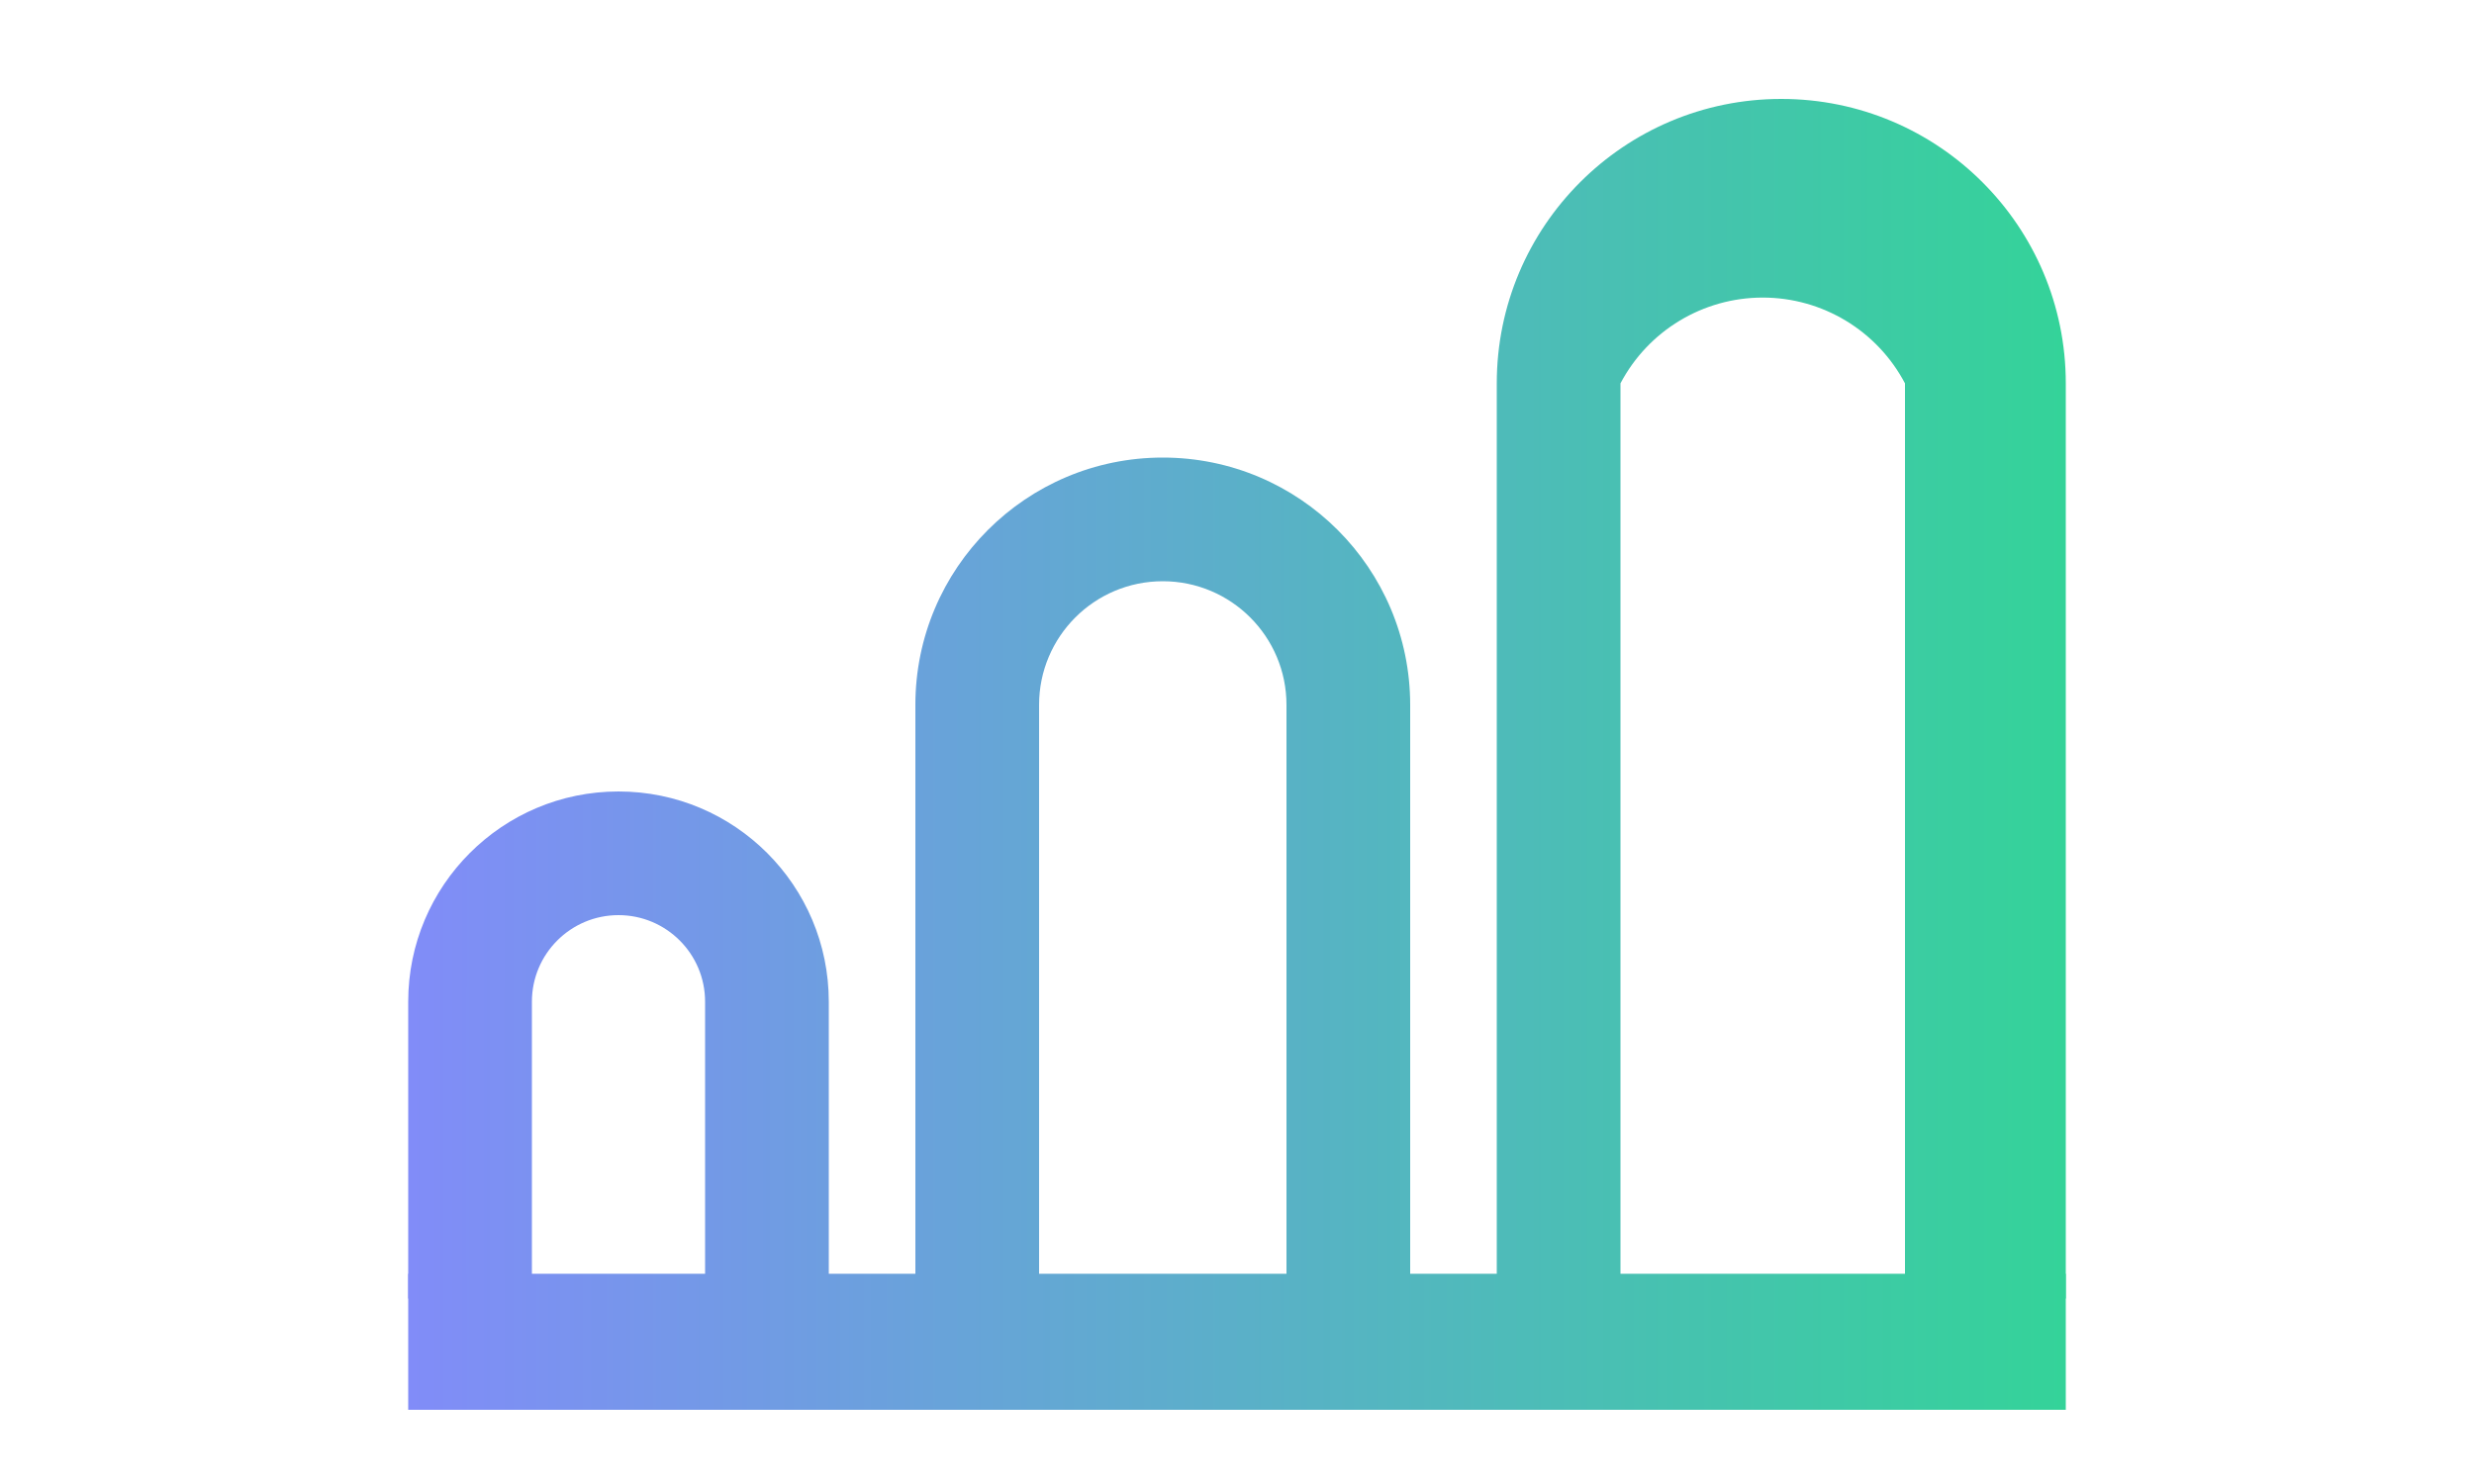
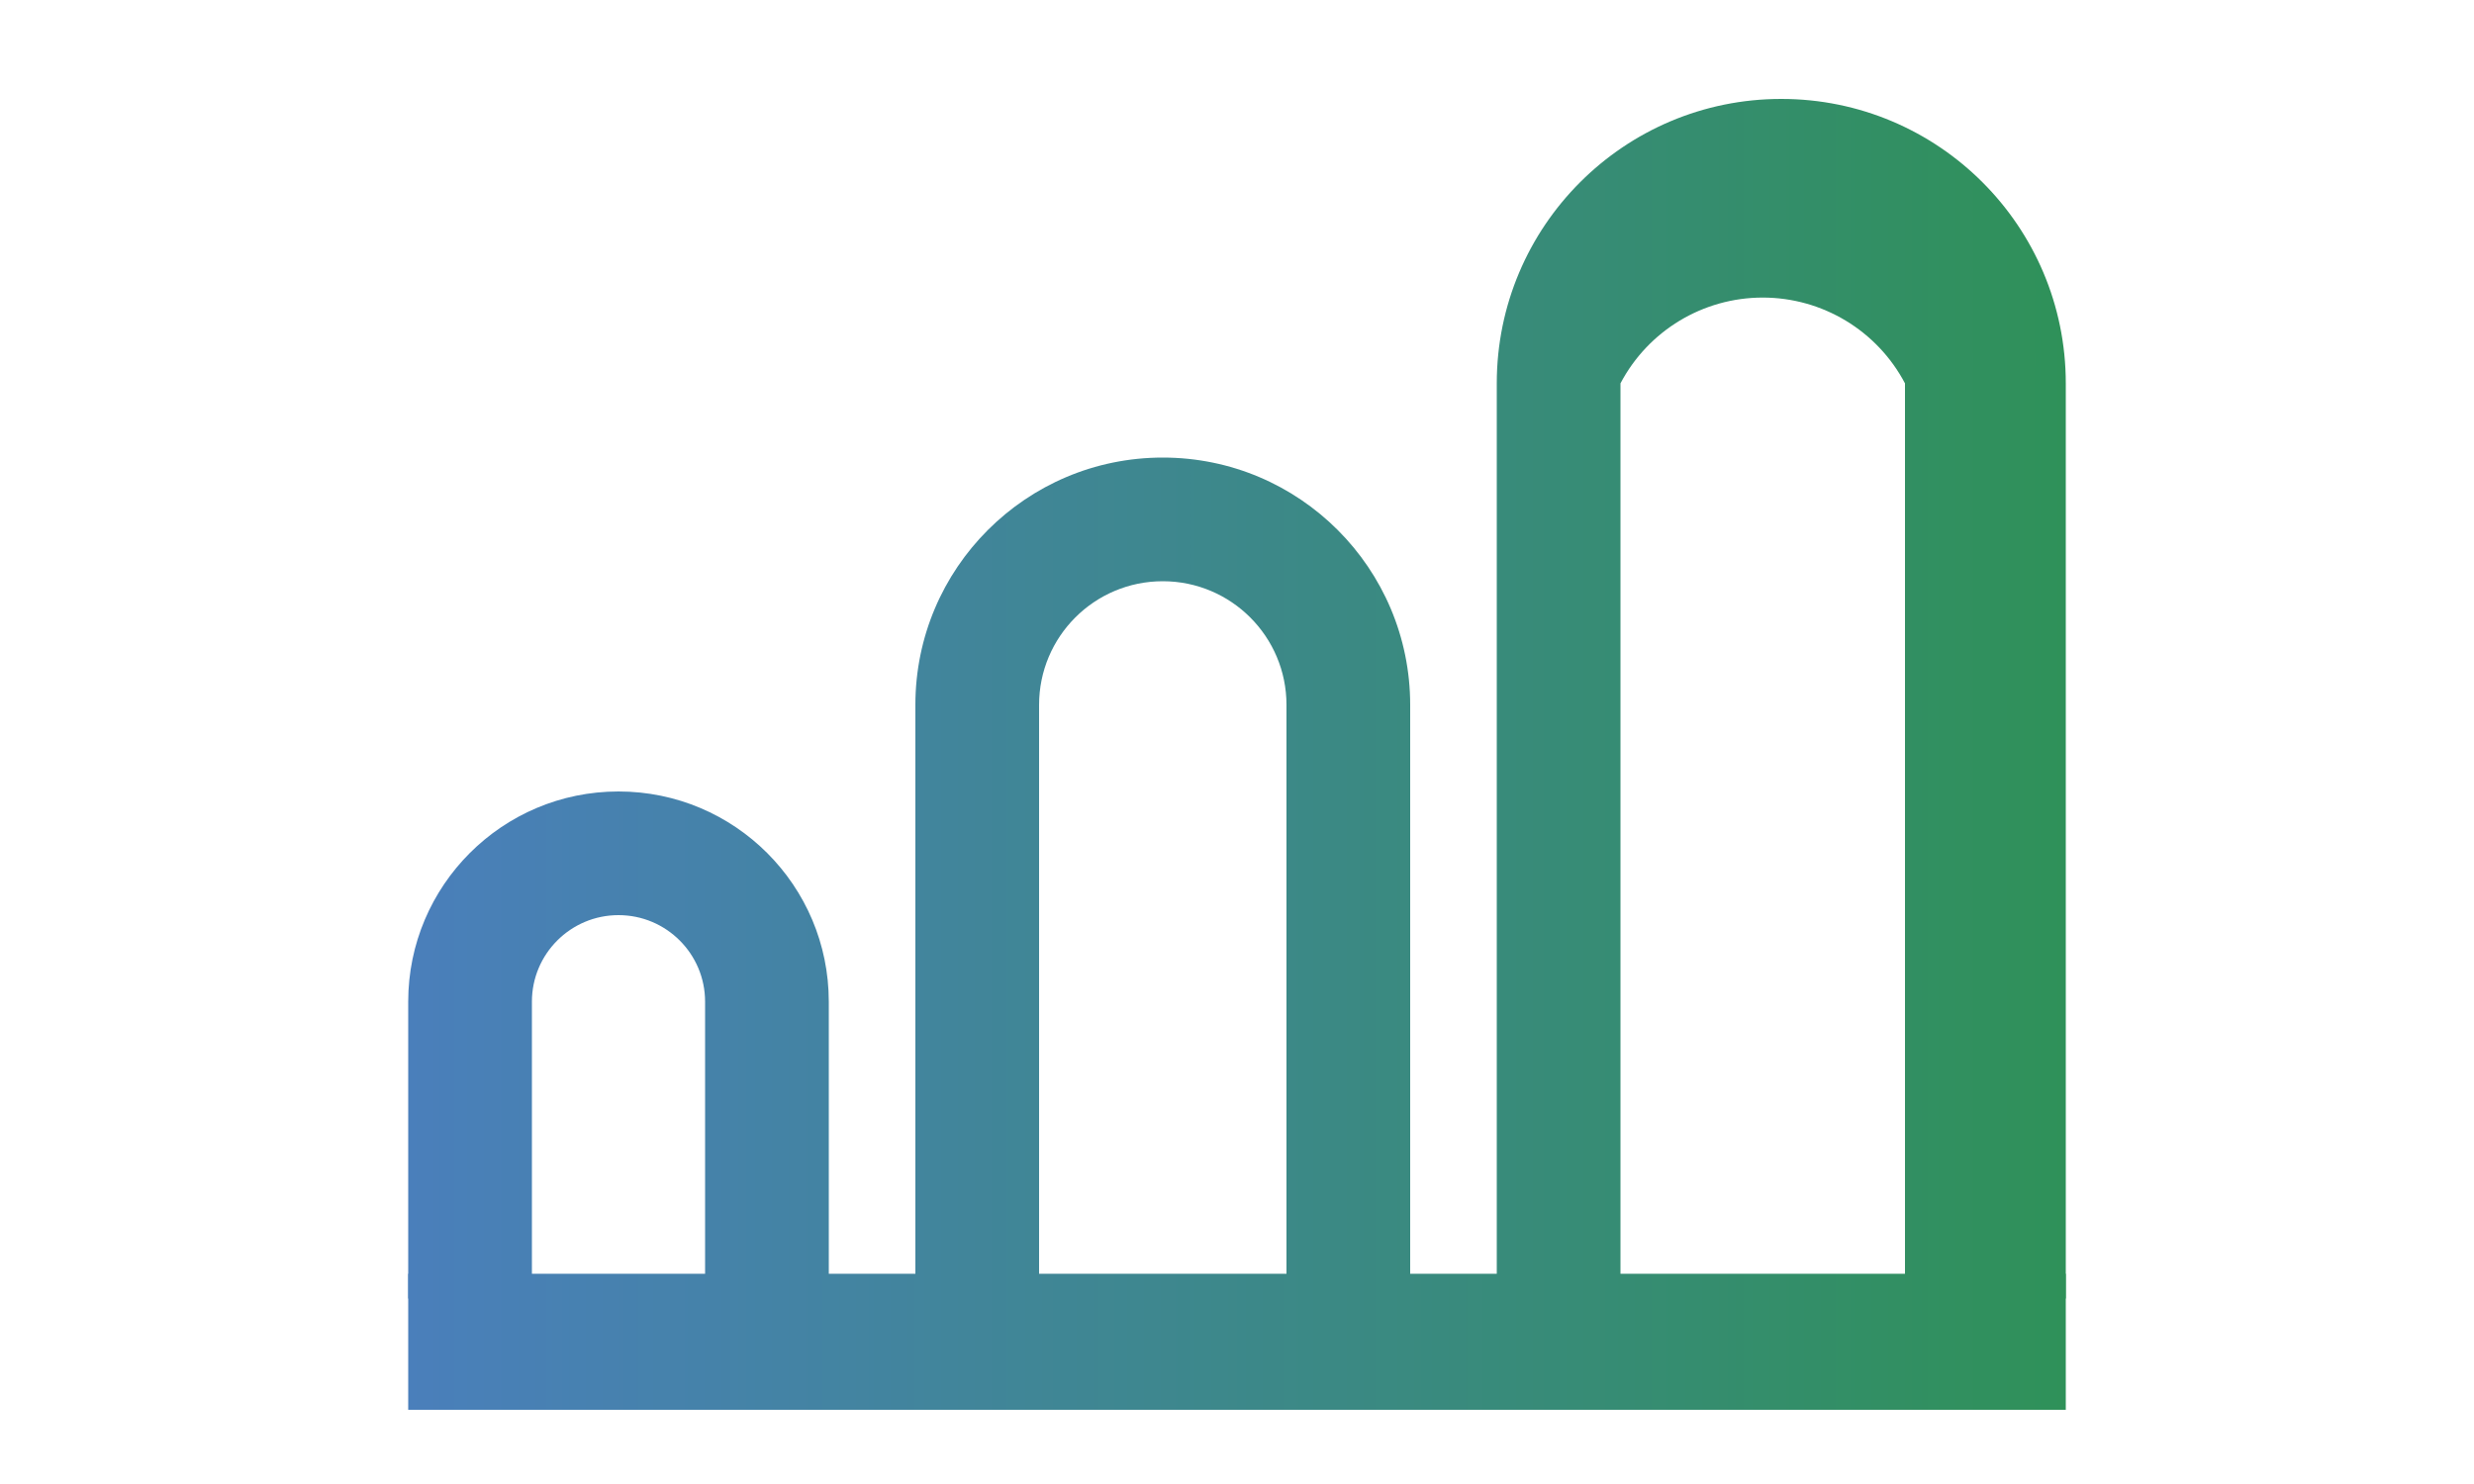
<svg xmlns="http://www.w3.org/2000/svg" width="400" height="240" viewBox="0 0 400 240">
  <defs>
    <linearGradient id="m-darkmode" x1="66" y1="120" x2="334" y2="120" gradientUnits="userSpaceOnUse">
-       <stop offset="0" stop-color="#818CF8" />
-       <stop offset="1" stop-color="#34D399" />
+       <stop offset="0" stop-color="#4A7FBB" />
+       <stop offset="1" stop-color="#2F9159" />
    </linearGradient>
  </defs>
  <g>
    <path d="M 66 210 L 66 162 A 34 34 0 0 1 134 162 L 134 210 Z M 86 210 L 86 162 A 14 14 0 0 1 114 162 L 114 210 Z M 148 210 L 148 114 A 40 40 0 0 1 228 114 L 228 210 Z M 168 210 L 168 114 A 20 20 0 0 1 208 114 L 208 210 Z M 242 210 L 242 62 A 46 46 0 0 1 334 62 L 334 210 Z M 262 210 L 262 62 A 26 26 0 0 1 308 62 L 308 210 Z" fill="url(#m-darkmode)" fill-rule="evenodd" />
    <path d="M 66 206 L 334 206 L 334 228 L 66 228 Z" fill="url(#m-darkmode)" />
  </g>
</svg>
